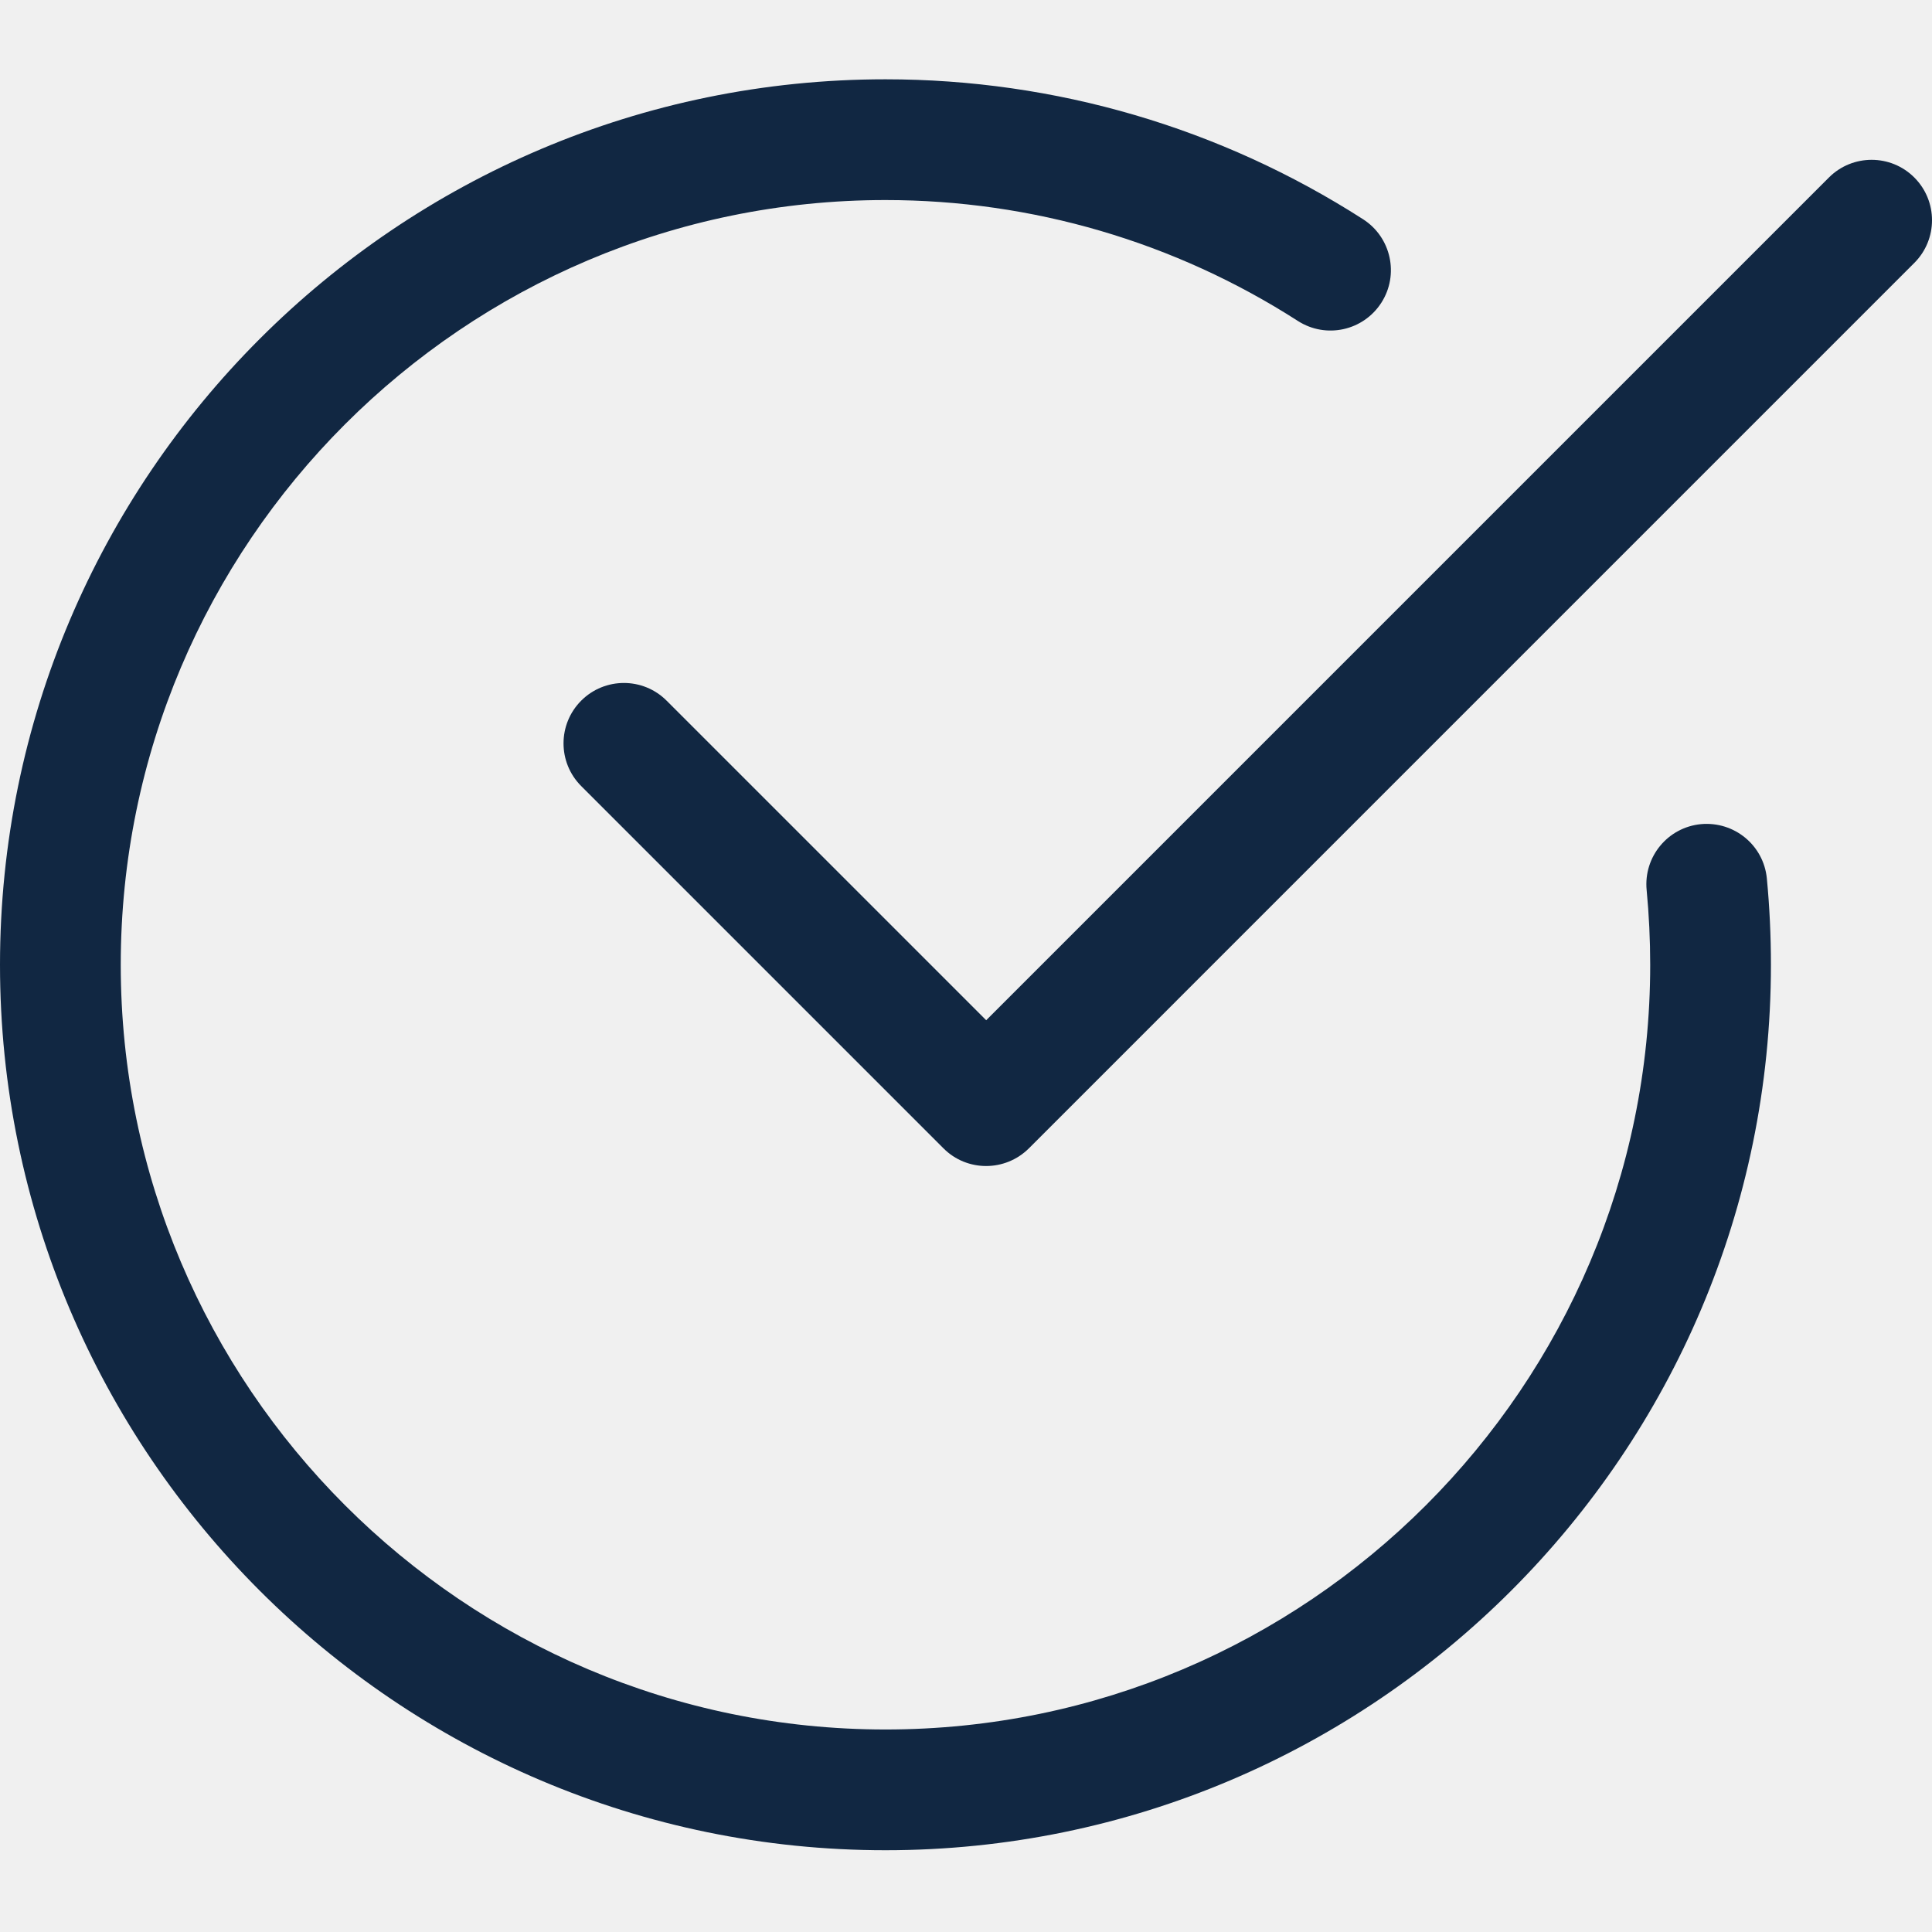
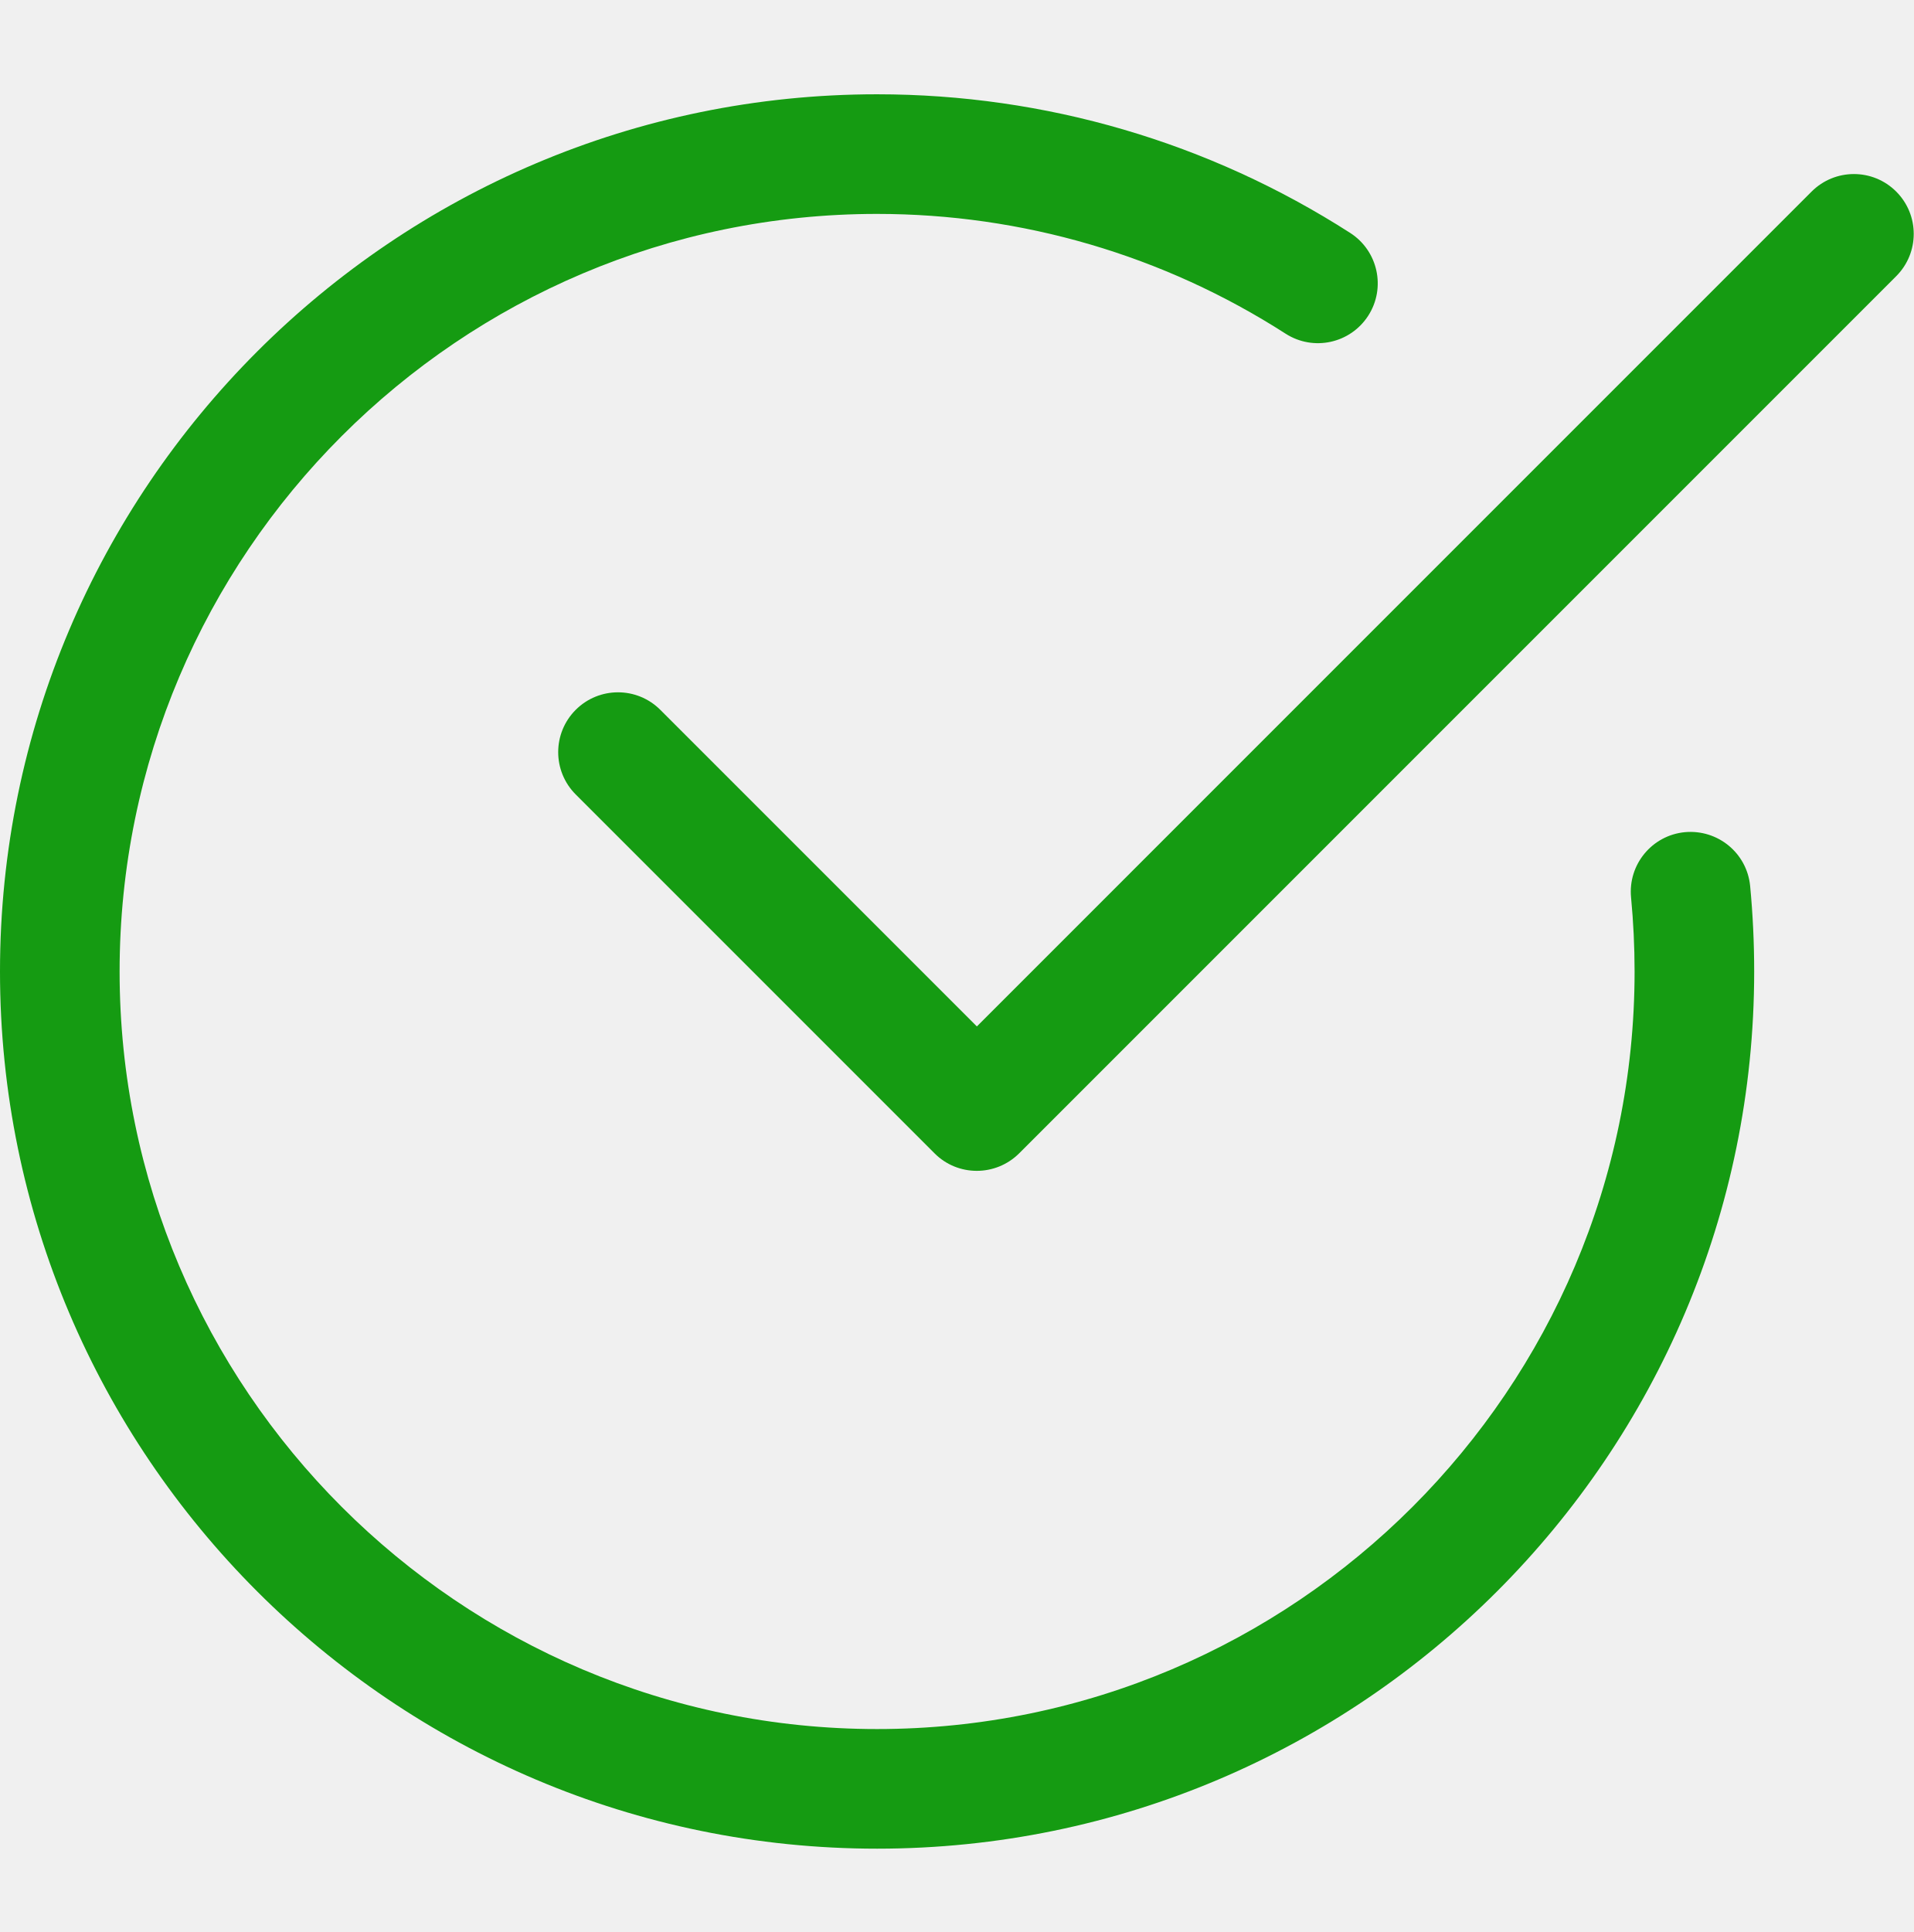
- <svg xmlns="http://www.w3.org/2000/svg" width="106" height="106" viewBox="0 0 106 106" fill="none">
+ <svg xmlns="http://www.w3.org/2000/svg" width="106" height="107" viewBox="0 0 106 107" fill="none">
  <g clip-path="url(#clip0)">
-     <path d="M48.582 101.514C21.796 101.514 0 79.719 0 52.933C0 26.147 21.796 4.351 48.582 4.351C57.897 4.351 66.959 7.005 74.789 12.031C76.327 13.021 76.777 15.07 75.787 16.611C74.794 18.153 72.749 18.598 71.208 17.609C64.45 13.268 56.624 10.976 48.582 10.976C25.448 10.976 6.625 29.799 6.625 52.933C6.625 76.066 25.448 94.889 48.582 94.889C71.716 94.889 90.539 76.066 90.539 52.933C90.539 51.55 90.472 50.181 90.344 48.834C90.168 47.01 91.502 45.394 93.321 45.217C95.15 45.049 96.761 46.374 96.939 48.194C97.088 49.753 97.163 51.334 97.163 52.933C97.163 79.719 75.368 101.514 48.582 101.514Z" fill="#112742" />
-     <path d="M54.103 63.974C53.256 63.974 52.407 63.651 51.763 63.003L31.888 43.128C30.595 41.834 30.595 39.736 31.888 38.442C33.182 37.148 35.28 37.148 36.574 38.442L54.108 55.976L100.344 9.739C101.639 8.445 103.737 8.445 105.03 9.739C106.324 11.033 106.324 13.131 105.03 14.425L56.448 63.007C55.799 63.651 54.951 63.974 54.103 63.974Z" fill="#112742" />
+     <path d="M48.582 102.385C21.796 102.385 0 80.59 0 53.804C0 27.018 21.796 5.222 48.582 5.222C57.897 5.222 66.959 7.876 74.789 12.902C76.327 13.892 76.777 15.941 75.787 17.483C74.794 19.024 72.749 19.469 71.208 18.48C64.45 14.139 56.624 11.847 48.582 11.847C25.448 11.847 6.625 30.67 6.625 53.804C6.625 76.937 25.448 95.76 48.582 95.76C71.716 95.76 90.539 76.937 90.539 53.804C90.539 52.421 90.472 51.052 90.344 49.706C90.168 47.881 91.502 46.265 93.321 46.088C95.15 45.92 96.761 47.245 96.939 49.065C97.088 50.624 97.163 52.205 97.163 53.804C97.163 80.59 75.368 102.385 48.582 102.385Z" fill="#159B12" />
+     <path d="M54.103 64.845C53.256 64.845 52.407 64.522 51.763 63.874L31.888 43.999C30.595 42.705 30.595 40.607 31.888 39.313C33.182 38.019 35.28 38.019 36.574 39.313L54.108 56.847L100.344 10.61C101.639 9.316 103.737 9.316 105.03 10.61C106.324 11.904 106.324 14.002 105.03 15.296L56.448 63.878C55.799 64.522 54.951 64.845 54.103 64.845Z" fill="#159B12" />
  </g>
  <defs>
    <clipPath id="clip0">
-       <rect width="106" height="106" fill="white" />
+       <rect width="106" height="106" fill="white" transform="translate(0 0.871094)" />
    </clipPath>
  </defs>
</svg>
